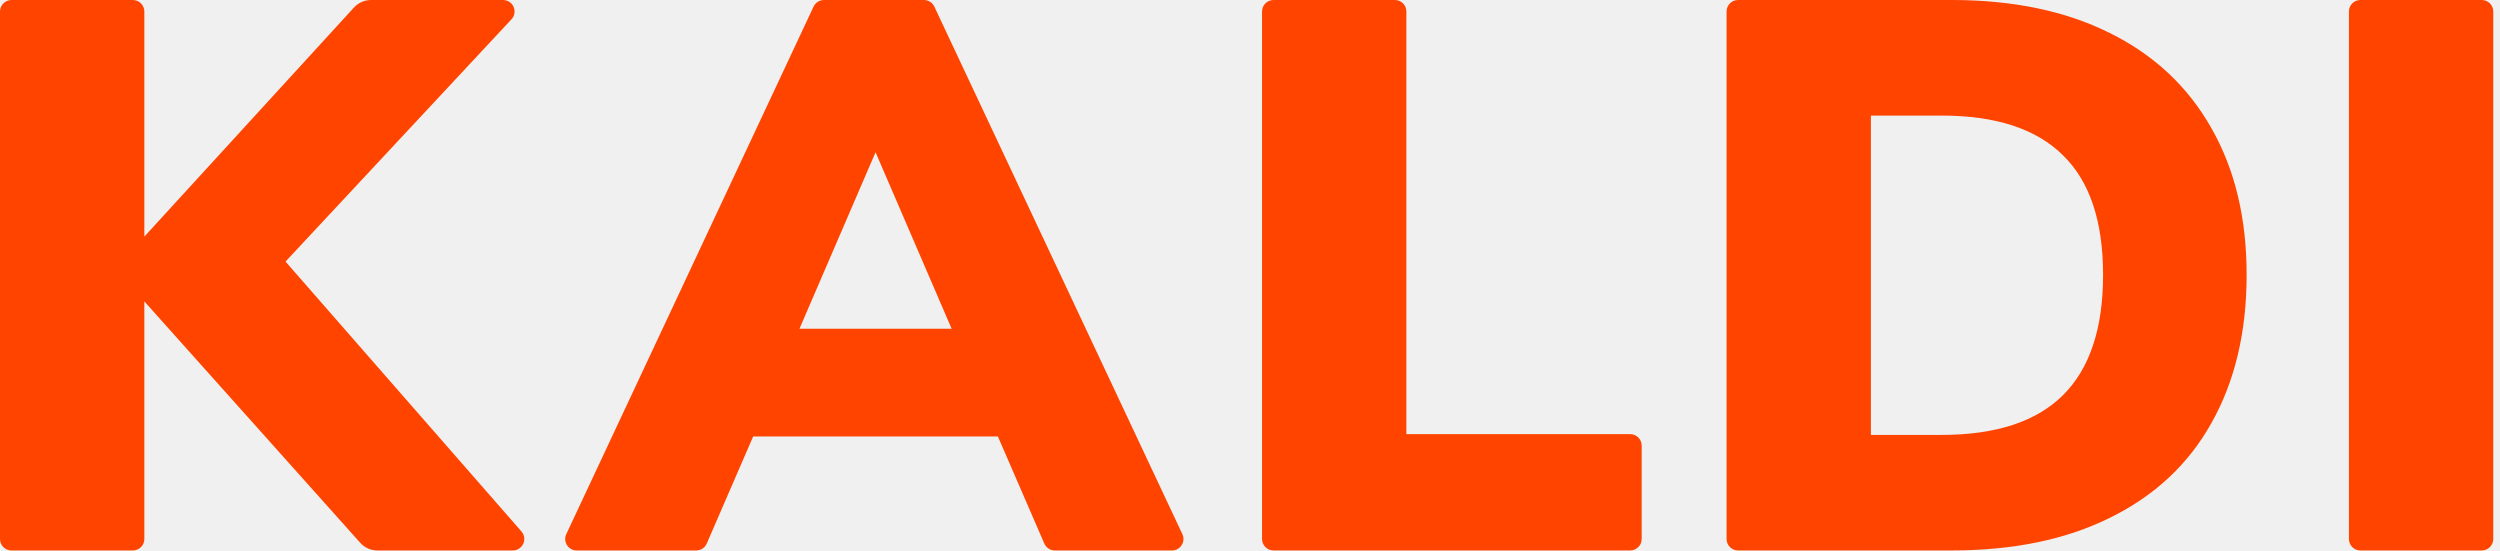
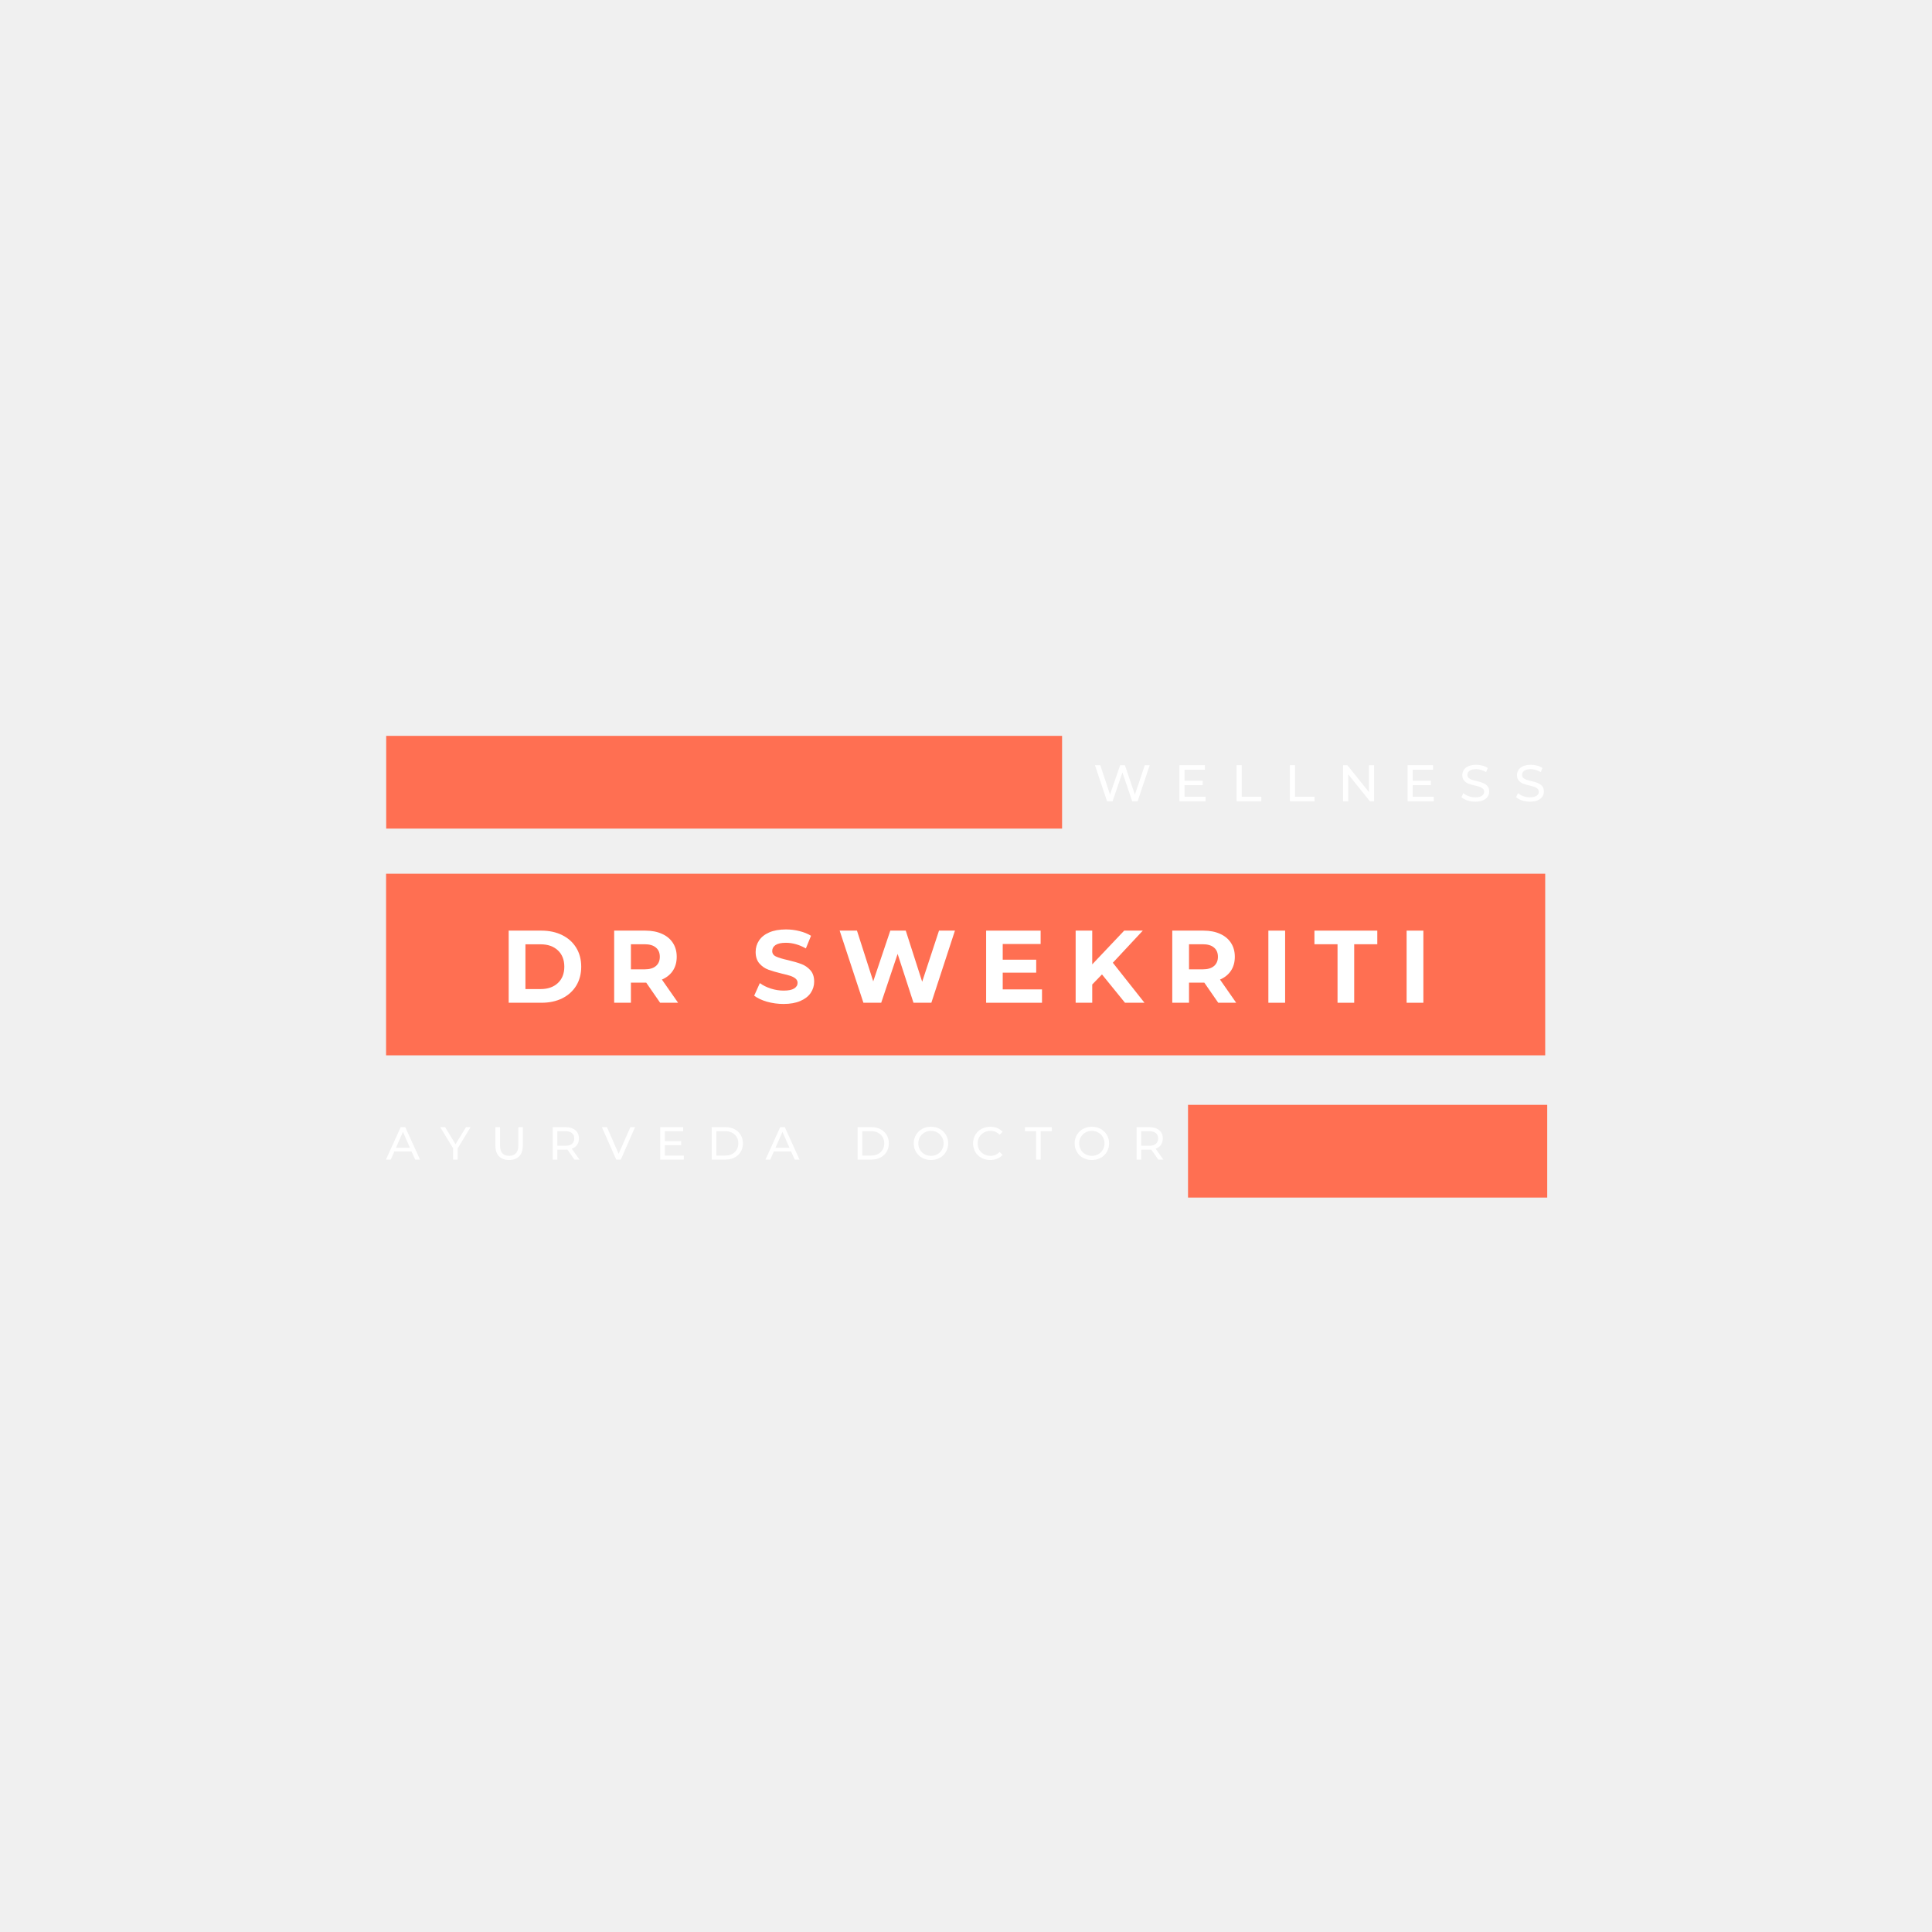
- <svg xmlns="http://www.w3.org/2000/svg" xmlns:xlink="http://www.w3.org/1999/xlink" viewBox="0 0 109 24">
-   <g transform="translate(-1470)">
-     <g style="mix-blend-mode:normal" transform="translate(1470)" fill="#f40">
-       <use xlink:href="#b" style="mix-blend-mode:normal" />
-       <use xlink:href="#c" style="mix-blend-mode:normal" />
-       <use xlink:href="#d" style="mix-blend-mode:normal" />
-       <use xlink:href="#e" style="mix-blend-mode:normal" />
-       <use xlink:href="#f" style="mix-blend-mode:normal" />
-     </g>
-   </g>
+ <svg xmlns="http://www.w3.org/2000/svg" width="500" zoomAndPan="magnify" viewBox="0 0 375 375" height="500" preserveAspectRatio="xMidYMid meet" version="1.0">
  <defs>
-     <path id="b" d="M22.735 23.171c.283.323.053.829-.376.829h-5.907c-.285 0-.556-.121-.745-.333l-9.414-10.526v10.36c0 .276-.224.5-.5.5h-5.293c-.276 0-.5-.224-.5-.5v-23c0-.276.224-.5.5-.5h5.293c.276 0 .5.224.5.5v9.815l9.141-9.99c.19-.207.457-.325.738-.325h5.762c.437 0 .664.521.366.841l-9.851 10.563 10.287 11.767z" />
-     <path id="c" d="M45.991 24c-.199 0-.38-.118-.459-.301l-2.024-4.669h-10.67l-2.024 4.669c-.079.183-.259.301-.459.301h-5.212c-.366 0-.608-.381-.453-.712l10.782-23c.082-.176.259-.288.453-.288h4.358c.194 0 .37.112.453.287l10.815 23c.156.332-.086.713-.452.713h-5.108zm-11.135-9.668h6.635l-3.317-7.694-3.317 7.694z" />
-     <path id="d" d="M55.525 24c-.276 0-.5-.224-.5-.5v-23c0-.276.224-.5.5-.5h5.293c.276 0 .5.224.5.5v18.428h9.759c.276 0 .5.224.5.5v4.072c0 .276-.224.5-.5.5h-15.552z" />
-     <path id="e" d="M75.279.5c0-.276.224-.5.5-.5h9.315c2.667 0 4.959.477 6.874 1.43 1.938.953 3.42 2.338 4.446 4.153 1.026 1.793 1.539 3.926 1.539 6.4 0 2.496-.513 4.652-1.539 6.468-1.003 1.793-2.474 3.166-4.412 4.119-1.915.953-4.218 1.43-6.908 1.43h-9.315c-.276 0-.5-.224-.5-.5v-23zm9.37 18.462c2.371 0 4.138-.579 5.301-1.736 1.163-1.157 1.744-2.905 1.744-5.242 0-2.338-.581-4.074-1.744-5.209-1.163-1.157-2.93-1.736-5.301-1.736h-3.078v13.923h3.078z" />
-     <path id="f" d="M102.913 24c-.276 0-.5-.224-.5-.5v-23c0-.276.224-.5.5-.5h5.293c.276 0 .5.224.5.5v23c0 .276-.224.5-.5.5h-5.293z" />
+     <g />
+     <clipPath id="id1">
+       <path d="M 74.93 169.594 L 299.93 169.594 L 299.93 204.844 L 74.93 204.844 Z M 74.93 169.594 " clip-rule="nonzero" />
+     </clipPath>
+     <clipPath id="id2">
+       <path d="M 230.578 214.449 L 300.328 214.449 L 300.328 232.449 L 230.578 232.449 Z M 230.578 214.449 " clip-rule="nonzero" />
+     </clipPath>
+     <clipPath id="id3">
+       <path d="M 74.93 142.832 L 206.18 142.832 L 206.18 160.832 L 74.93 160.832 Z M 74.93 142.832 " clip-rule="nonzero" />
+     </clipPath>
  </defs>
+   <g clip-path="url(#id1)">
+     <path fill="#ff6f52" d="M 74.938 169.594 L 299.922 169.594 L 299.922 204.844 L 74.938 204.844 L 74.938 169.594 " fill-opacity="1" fill-rule="nonzero" />
+   </g>
+   <g clip-path="url(#id2)">
+     <path fill="#ff6f52" d="M 230.594 214.449 L 300.316 214.449 L 300.316 232.449 L 230.594 232.449 L 230.594 214.449 " fill-opacity="1" fill-rule="nonzero" />
+   </g>
+   <g clip-path="url(#id3)">
+     <path fill="#ff6f52" d="M 74.961 142.832 L 206.148 142.832 L 206.148 160.832 L 74.961 160.832 L 74.961 142.832 " fill-opacity="1" fill-rule="nonzero" />
+   </g>
+   <g fill="#ffffff" fill-opacity="1">
+     <g transform="translate(97.08053, 194.6346)">
+       <g>
+         <path d="M 1.656 -14 L 8.016 -14 C 9.535 -14 10.879 -13.707 12.047 -13.125 C 13.211 -12.551 14.117 -11.734 14.766 -10.672 C 15.41 -9.617 15.734 -8.395 15.734 -7 C 15.734 -5.602 15.41 -4.375 14.766 -3.312 C 14.117 -2.258 13.211 -1.441 12.047 -0.859 C 10.879 -0.285 9.535 0 8.016 0 L 1.656 0 Z M 7.859 -2.656 C 9.254 -2.656 10.367 -3.047 11.203 -3.828 C 12.035 -4.609 12.453 -5.664 12.453 -7 C 12.453 -8.332 12.035 -9.391 11.203 -10.172 C 10.367 -10.953 9.254 -11.344 7.859 -11.344 L 4.906 -11.344 L 4.906 -2.656 Z M 7.859 -2.656 " />
+       </g>
+     </g>
+   </g>
+   <g fill="#ffffff" fill-opacity="1">
+     <g transform="translate(117.554, 194.6346)">
+       <g>
+         <path d="M 10.578 0 L 7.875 -3.906 L 4.906 -3.906 L 4.906 0 L 1.656 0 L 1.656 -14 L 7.719 -14 C 8.957 -14 10.031 -13.789 10.938 -13.375 C 11.852 -12.969 12.555 -12.383 13.047 -11.625 C 13.547 -10.863 13.797 -9.961 13.797 -8.922 C 13.797 -7.879 13.547 -6.977 13.047 -6.219 C 12.547 -5.469 11.836 -4.895 10.922 -4.5 L 14.062 0 Z M 10.516 -8.922 C 10.516 -9.703 10.258 -10.301 9.75 -10.719 C 9.25 -11.145 8.516 -11.359 7.547 -11.359 L 4.906 -11.359 L 4.906 -6.484 L 7.547 -6.484 C 8.516 -6.484 9.25 -6.695 9.75 -7.125 C 10.258 -7.551 10.516 -8.148 10.516 -8.922 Z M 10.516 -8.922 " />
+       </g>
+     </g>
+   </g>
+   <g fill="#ffffff" fill-opacity="1">
+     <g transform="translate(136.2082, 194.6346)">
+       <g />
+     </g>
+   </g>
+   <g fill="#ffffff" fill-opacity="1">
+     <g transform="translate(145.8259, 194.6346)">
+       <g>
+         <path d="M 6.266 0.234 C 5.148 0.234 4.078 0.086 3.047 -0.203 C 2.016 -0.504 1.188 -0.895 0.562 -1.375 L 1.656 -3.812 C 2.258 -3.375 2.973 -3.02 3.797 -2.75 C 4.629 -2.488 5.457 -2.359 6.281 -2.359 C 7.195 -2.359 7.875 -2.492 8.312 -2.766 C 8.758 -3.047 8.984 -3.41 8.984 -3.859 C 8.984 -4.191 8.852 -4.469 8.594 -4.688 C 8.332 -4.906 8 -5.082 7.594 -5.219 C 7.188 -5.352 6.633 -5.5 5.938 -5.656 C 4.875 -5.914 4 -6.172 3.312 -6.422 C 2.633 -6.672 2.051 -7.078 1.562 -7.641 C 1.082 -8.203 0.844 -8.945 0.844 -9.875 C 0.844 -10.688 1.062 -11.422 1.5 -12.078 C 1.938 -12.742 2.598 -13.27 3.484 -13.656 C 4.367 -14.039 5.453 -14.234 6.734 -14.234 C 7.629 -14.234 8.504 -14.125 9.359 -13.906 C 10.211 -13.695 10.957 -13.395 11.594 -13 L 10.594 -10.547 C 9.301 -11.273 8.008 -11.641 6.719 -11.641 C 5.812 -11.641 5.141 -11.492 4.703 -11.203 C 4.273 -10.91 4.062 -10.523 4.062 -10.047 C 4.062 -9.555 4.312 -9.195 4.812 -8.969 C 5.312 -8.738 6.07 -8.508 7.094 -8.281 C 8.164 -8.031 9.039 -7.773 9.719 -7.516 C 10.395 -7.266 10.977 -6.863 11.469 -6.312 C 11.957 -5.77 12.203 -5.031 12.203 -4.094 C 12.203 -3.301 11.977 -2.57 11.531 -1.906 C 11.082 -1.25 10.41 -0.727 9.516 -0.344 C 8.629 0.039 7.547 0.234 6.266 0.234 Z M 6.266 0.234 " />
+       </g>
+     </g>
+   </g>
+   <g fill="#ffffff" fill-opacity="1">
+     <g transform="translate(162.5409, 194.6346)">
+       <g>
+         <path d="M 22.812 -14 L 18.234 0 L 14.766 0 L 11.688 -9.484 L 8.5 0 L 5.047 0 L 0.438 -14 L 3.797 -14 L 6.953 -4.156 L 10.266 -14 L 13.266 -14 L 16.453 -4.078 L 19.719 -14 Z M 22.812 -14 " />
+       </g>
+     </g>
+   </g>
+   <g fill="#ffffff" fill-opacity="1">
+     <g transform="translate(189.7517, 194.6346)">
+       <g>
+         <path d="M 12.5 -2.594 L 12.5 0 L 1.656 0 L 1.656 -14 L 12.234 -14 L 12.234 -11.406 L 4.875 -11.406 L 4.875 -8.359 L 11.375 -8.359 L 11.375 -5.844 L 4.875 -5.844 L 4.875 -2.594 Z M 12.5 -2.594 " />
+       </g>
+     </g>
+   </g>
+   <g fill="#ffffff" fill-opacity="1">
+     <g transform="translate(207.1264, 194.6346)">
+       <g>
+         <path d="M 6.766 -5.5 L 4.875 -3.547 L 4.875 0 L 1.656 0 L 1.656 -14 L 4.875 -14 L 4.875 -7.453 L 11.078 -14 L 14.688 -14 L 8.875 -7.766 L 15.016 0 L 11.234 0 Z M 6.766 -5.5 " />
+       </g>
+     </g>
+   </g>
+   <g fill="#ffffff" fill-opacity="1">
+     <g transform="translate(225.8806, 194.6346)">
+       <g>
+         <path d="M 10.578 0 L 7.875 -3.906 L 4.906 -3.906 L 4.906 0 L 1.656 0 L 1.656 -14 L 7.719 -14 C 8.957 -14 10.031 -13.789 10.938 -13.375 C 11.852 -12.969 12.555 -12.383 13.047 -11.625 C 13.547 -10.863 13.797 -9.961 13.797 -8.922 C 13.797 -7.879 13.547 -6.977 13.047 -6.219 C 12.547 -5.469 11.836 -4.895 10.922 -4.5 L 14.062 0 Z M 10.516 -8.922 C 10.516 -9.703 10.258 -10.301 9.75 -10.719 C 9.25 -11.145 8.516 -11.359 7.547 -11.359 L 4.906 -11.359 L 4.906 -6.484 L 7.547 -6.484 C 8.516 -6.484 9.25 -6.695 9.75 -7.125 C 10.258 -7.551 10.516 -8.148 10.516 -8.922 Z M 10.516 -8.922 " />
+       </g>
+     </g>
+   </g>
+   <g fill="#ffffff" fill-opacity="1">
+     <g transform="translate(244.5347, 194.6346)">
+       <g>
+         <path d="M 1.656 -14 L 4.906 -14 L 4.906 0 L 1.656 0 Z M 1.656 -14 " />
+       </g>
+     </g>
+   </g>
+   <g fill="#ffffff" fill-opacity="1">
+     <g transform="translate(255.0521, 194.6346)">
+       <g>
+         <path d="M 4.562 -11.359 L 0.078 -11.359 L 0.078 -14 L 12.281 -14 L 12.281 -11.359 L 7.797 -11.359 L 7.797 0 L 4.562 0 Z M 4.562 -11.359 " />
+       </g>
+     </g>
+   </g>
+   <g fill="#ffffff" fill-opacity="1">
+     <g transform="translate(271.3673, 194.6346)">
+       <g>
+         <path d="M 1.656 -14 L 4.906 -14 L 4.906 0 L 1.656 0 Z M 1.656 -14 " />
+       </g>
+     </g>
+   </g>
+   <g fill="#ffffff" fill-opacity="1">
+     <g transform="translate(74.9292, 225.077)">
+       <g>
+         <path d="M 4.953 -1.578 L 1.609 -1.578 L 0.922 0 L -0.016 0 L 2.844 -6.297 L 3.734 -6.297 L 6.594 0 L 5.656 0 Z M 4.641 -2.297 L 3.281 -5.375 L 1.922 -2.297 Z M 4.641 -2.297 " />
+       </g>
+     </g>
+   </g>
+   <g fill="#ffffff" fill-opacity="1">
+     <g transform="translate(85.47727, 225.077)">
+       <g>
+         <path d="M 3.359 -2.172 L 3.359 0 L 2.469 0 L 2.469 -2.203 L -0.031 -6.297 L 0.922 -6.297 L 2.938 -2.984 L 4.969 -6.297 L 5.859 -6.297 Z M 3.359 -2.172 " />
+       </g>
+     </g>
+   </g>
+   <g fill="#ffffff" fill-opacity="1">
+     <g transform="translate(95.26035, 225.077)">
+       <g>
+         <path d="M 3.562 0.078 C 2.719 0.078 2.062 -0.16 1.594 -0.641 C 1.125 -1.129 0.891 -1.82 0.891 -2.719 L 0.891 -6.297 L 1.797 -6.297 L 1.797 -2.75 C 1.797 -1.406 2.383 -0.734 3.562 -0.734 C 4.133 -0.734 4.57 -0.898 4.875 -1.234 C 5.188 -1.566 5.344 -2.07 5.344 -2.75 L 5.344 -6.297 L 6.219 -6.297 L 6.219 -2.719 C 6.219 -1.812 5.984 -1.117 5.516 -0.641 C 5.047 -0.16 4.395 0.078 3.562 0.078 Z M 3.562 0.078 " />
+       </g>
+     </g>
+   </g>
+   <g fill="#ffffff" fill-opacity="1">
+     <g transform="translate(106.3394, 225.077)">
+       <g>
+         <path d="M 5.156 0 L 3.797 -1.938 C 3.629 -1.926 3.5 -1.922 3.406 -1.922 L 1.844 -1.922 L 1.844 0 L 0.938 0 L 0.938 -6.297 L 3.406 -6.297 C 4.219 -6.297 4.859 -6.098 5.328 -5.703 C 5.797 -5.316 6.031 -4.785 6.031 -4.109 C 6.031 -3.617 5.91 -3.203 5.672 -2.859 C 5.43 -2.516 5.086 -2.266 4.641 -2.109 L 6.141 0 Z M 3.375 -2.688 C 3.945 -2.688 4.379 -2.805 4.672 -3.047 C 4.973 -3.297 5.125 -3.648 5.125 -4.109 C 5.125 -4.555 4.973 -4.898 4.672 -5.141 C 4.379 -5.391 3.945 -5.516 3.375 -5.516 L 1.844 -5.516 L 1.844 -2.688 Z M 3.375 -2.688 " />
+       </g>
+     </g>
+   </g>
+   <g fill="#ffffff" fill-opacity="1">
+     <g transform="translate(116.8425, 225.077)">
+       <g>
+         <path d="M 6.422 -6.297 L 3.656 0 L 2.766 0 L -0.016 -6.297 L 0.969 -6.297 L 3.234 -1.125 L 5.516 -6.297 Z M 6.422 -6.297 " />
+       </g>
+     </g>
+   </g>
+   <g fill="#ffffff" fill-opacity="1">
+     <g transform="translate(127.2106, 225.077)">
+       <g>
+         <path d="M 5.516 -0.781 L 5.516 0 L 0.938 0 L 0.938 -6.297 L 5.391 -6.297 L 5.391 -5.516 L 1.844 -5.516 L 1.844 -3.578 L 5 -3.578 L 5 -2.812 L 1.844 -2.812 L 1.844 -0.781 Z M 5.516 -0.781 " />
+       </g>
+     </g>
+   </g>
+   <g fill="#ffffff" fill-opacity="1">
+     <g transform="translate(137.2007, 225.077)">
+       <g>
+         <path d="M 0.938 -6.297 L 3.594 -6.297 C 4.258 -6.297 4.848 -6.164 5.359 -5.906 C 5.879 -5.645 6.281 -5.273 6.562 -4.797 C 6.852 -4.316 7 -3.77 7 -3.156 C 7 -2.531 6.852 -1.977 6.562 -1.5 C 6.281 -1.031 5.879 -0.66 5.359 -0.391 C 4.848 -0.129 4.258 0 3.594 0 L 0.938 0 Z M 3.547 -0.781 C 4.055 -0.781 4.504 -0.879 4.891 -1.078 C 5.273 -1.273 5.57 -1.551 5.781 -1.906 C 6 -2.27 6.109 -2.688 6.109 -3.156 C 6.109 -3.625 6 -4.035 5.781 -4.391 C 5.57 -4.742 5.273 -5.02 4.891 -5.219 C 4.504 -5.414 4.055 -5.516 3.547 -5.516 L 1.844 -5.516 L 1.844 -0.781 Z M 3.547 -0.781 " />
+       </g>
+     </g>
+   </g>
+   <g fill="#ffffff" fill-opacity="1">
+     <g transform="translate(148.5947, 225.077)">
+       <g>
+         <path d="M 4.953 -1.578 L 1.609 -1.578 L 0.922 0 L -0.016 0 L 2.844 -6.297 L 3.734 -6.297 L 6.594 0 L 5.656 0 Z M 4.641 -2.297 L 3.281 -5.375 L 1.922 -2.297 Z M 4.641 -2.297 " />
+       </g>
+     </g>
+   </g>
+   <g fill="#ffffff" fill-opacity="1">
+     <g transform="translate(159.1428, 225.077)">
+       <g />
+     </g>
+   </g>
+   <g fill="#ffffff" fill-opacity="1">
+     <g transform="translate(165.5239, 225.077)">
+       <g>
+         <path d="M 0.938 -6.297 L 3.594 -6.297 C 4.258 -6.297 4.848 -6.164 5.359 -5.906 C 5.879 -5.645 6.281 -5.273 6.562 -4.797 C 6.852 -4.316 7 -3.77 7 -3.156 C 7 -2.531 6.852 -1.977 6.562 -1.5 C 6.281 -1.031 5.879 -0.66 5.359 -0.391 C 4.848 -0.129 4.258 0 3.594 0 L 0.938 0 Z M 3.547 -0.781 C 4.055 -0.781 4.504 -0.879 4.891 -1.078 C 5.273 -1.273 5.57 -1.551 5.781 -1.906 C 6 -2.27 6.109 -2.688 6.109 -3.156 C 6.109 -3.625 6 -4.035 5.781 -4.391 C 5.57 -4.742 5.273 -5.02 4.891 -5.219 C 4.504 -5.414 4.055 -5.516 3.547 -5.516 L 1.844 -5.516 L 1.844 -0.781 Z M 3.547 -0.781 " />
+       </g>
+     </g>
+   </g>
+   <g fill="#ffffff" fill-opacity="1">
+     <g transform="translate(176.918, 225.077)">
+       <g>
+         <path d="M 3.781 0.078 C 3.145 0.078 2.57 -0.062 2.062 -0.344 C 1.562 -0.625 1.164 -1.008 0.875 -1.5 C 0.582 -1.988 0.438 -2.539 0.438 -3.156 C 0.438 -3.758 0.582 -4.305 0.875 -4.797 C 1.164 -5.285 1.562 -5.672 2.062 -5.953 C 2.57 -6.234 3.145 -6.375 3.781 -6.375 C 4.414 -6.375 4.988 -6.234 5.5 -5.953 C 6.008 -5.672 6.406 -5.285 6.688 -4.797 C 6.977 -4.305 7.125 -3.758 7.125 -3.156 C 7.125 -2.539 6.977 -1.988 6.688 -1.5 C 6.406 -1.008 6.008 -0.625 5.5 -0.344 C 4.988 -0.062 4.414 0.078 3.781 0.078 Z M 3.781 -0.734 C 4.25 -0.734 4.664 -0.836 5.031 -1.047 C 5.406 -1.254 5.695 -1.539 5.906 -1.906 C 6.125 -2.281 6.234 -2.695 6.234 -3.156 C 6.234 -3.602 6.125 -4.008 5.906 -4.375 C 5.695 -4.75 5.406 -5.039 5.031 -5.25 C 4.664 -5.469 4.25 -5.578 3.781 -5.578 C 3.32 -5.578 2.906 -5.469 2.531 -5.25 C 2.156 -5.039 1.859 -4.75 1.641 -4.375 C 1.43 -4.008 1.328 -3.602 1.328 -3.156 C 1.328 -2.695 1.43 -2.281 1.641 -1.906 C 1.859 -1.539 2.156 -1.254 2.531 -1.047 C 2.906 -0.836 3.32 -0.734 3.781 -0.734 Z M 3.781 -0.734 " />
+       </g>
+     </g>
+   </g>
+   <g fill="#ffffff" fill-opacity="1">
+     <g transform="translate(188.438, 225.077)">
+       <g>
+         <path d="M 3.766 0.078 C 3.129 0.078 2.555 -0.062 2.047 -0.344 C 1.547 -0.625 1.148 -1.008 0.859 -1.5 C 0.578 -1.988 0.438 -2.539 0.438 -3.156 C 0.438 -3.758 0.578 -4.305 0.859 -4.797 C 1.148 -5.285 1.551 -5.672 2.062 -5.953 C 2.57 -6.234 3.141 -6.375 3.766 -6.375 C 4.266 -6.375 4.719 -6.289 5.125 -6.125 C 5.531 -5.957 5.879 -5.711 6.172 -5.391 L 5.578 -4.828 C 5.109 -5.328 4.52 -5.578 3.812 -5.578 C 3.344 -5.578 2.914 -5.469 2.531 -5.25 C 2.156 -5.039 1.859 -4.75 1.641 -4.375 C 1.43 -4.008 1.328 -3.602 1.328 -3.156 C 1.328 -2.695 1.43 -2.281 1.641 -1.906 C 1.859 -1.539 2.156 -1.254 2.531 -1.047 C 2.914 -0.836 3.344 -0.734 3.812 -0.734 C 4.508 -0.734 5.098 -0.984 5.578 -1.484 L 6.172 -0.922 C 5.879 -0.598 5.523 -0.348 5.109 -0.172 C 4.703 -0.004 4.254 0.078 3.766 0.078 Z M 3.766 0.078 " />
+       </g>
+     </g>
+   </g>
+   <g fill="#ffffff" fill-opacity="1">
+     <g transform="translate(198.9051, 225.077)">
+       <g>
+         <path d="M 2.203 -5.516 L 0.031 -5.516 L 0.031 -6.297 L 5.25 -6.297 L 5.25 -5.516 L 3.094 -5.516 L 3.094 0 L 2.203 0 Z M 2.203 -5.516 " />
+       </g>
+     </g>
+   </g>
+   <g fill="#ffffff" fill-opacity="1">
+     <g transform="translate(208.1482, 225.077)">
+       <g>
+         <path d="M 3.781 0.078 C 3.145 0.078 2.57 -0.062 2.062 -0.344 C 1.562 -0.625 1.164 -1.008 0.875 -1.5 C 0.582 -1.988 0.438 -2.539 0.438 -3.156 C 0.438 -3.758 0.582 -4.305 0.875 -4.797 C 1.164 -5.285 1.562 -5.672 2.062 -5.953 C 2.57 -6.234 3.145 -6.375 3.781 -6.375 C 4.414 -6.375 4.988 -6.234 5.5 -5.953 C 6.008 -5.672 6.406 -5.285 6.688 -4.797 C 6.977 -4.305 7.125 -3.758 7.125 -3.156 C 7.125 -2.539 6.977 -1.988 6.688 -1.5 C 6.406 -1.008 6.008 -0.625 5.5 -0.344 C 4.988 -0.062 4.414 0.078 3.781 0.078 Z M 3.781 -0.734 C 4.25 -0.734 4.664 -0.836 5.031 -1.047 C 5.406 -1.254 5.695 -1.539 5.906 -1.906 C 6.125 -2.281 6.234 -2.695 6.234 -3.156 C 6.234 -3.602 6.125 -4.008 5.906 -4.375 C 5.695 -4.75 5.406 -5.039 5.031 -5.25 C 4.664 -5.469 4.25 -5.578 3.781 -5.578 C 3.32 -5.578 2.906 -5.469 2.531 -5.25 C 2.156 -5.039 1.859 -4.75 1.641 -4.375 C 1.43 -4.008 1.328 -3.602 1.328 -3.156 C 1.328 -2.695 1.43 -2.281 1.641 -1.906 C 1.859 -1.539 2.156 -1.254 2.531 -1.047 C 2.906 -0.836 3.32 -0.734 3.781 -0.734 Z M 3.781 -0.734 " />
+       </g>
+     </g>
+   </g>
+   <g fill="#ffffff" fill-opacity="1">
+     <g transform="translate(219.6683, 225.077)">
+       <g>
+         <path d="M 5.156 0 L 3.797 -1.938 C 3.629 -1.926 3.5 -1.922 3.406 -1.922 L 1.844 -1.922 L 1.844 0 L 0.938 0 L 0.938 -6.297 L 3.406 -6.297 C 4.219 -6.297 4.859 -6.098 5.328 -5.703 C 5.797 -5.316 6.031 -4.785 6.031 -4.109 C 6.031 -3.617 5.91 -3.203 5.672 -2.859 C 5.43 -2.516 5.086 -2.266 4.641 -2.109 L 6.141 0 Z M 3.375 -2.688 C 3.945 -2.688 4.379 -2.805 4.672 -3.047 C 4.973 -3.297 5.125 -3.648 5.125 -4.109 C 5.125 -4.555 4.973 -4.898 4.672 -5.141 C 4.379 -5.391 3.945 -5.516 3.375 -5.516 L 1.844 -5.516 L 1.844 -2.688 Z M 3.375 -2.688 " />
+       </g>
+     </g>
+   </g>
+   <g fill="#ffffff" fill-opacity="1">
+     <g transform="translate(212.2187, 155.5252)">
+       <g>
+         <path d="M 10.938 -7 L 8.594 0 L 7.547 0 L 5.641 -5.594 L 3.734 0 L 2.656 0 L 0.312 -7 L 1.344 -7 L 3.234 -1.312 L 5.203 -7 L 6.125 -7 L 8.062 -1.281 L 9.984 -7 Z M 10.938 -7 " />
+       </g>
+     </g>
+   </g>
+   <g fill="#ffffff" fill-opacity="1">
+     <g transform="translate(227.8743, 155.5252)">
+       <g>
+         <path d="M 6.125 -0.875 L 6.125 0 L 1.047 0 L 1.047 -7 L 5.984 -7 L 5.984 -6.125 L 2.047 -6.125 L 2.047 -3.984 L 5.562 -3.984 L 5.562 -3.125 L 2.047 -3.125 L 2.047 -0.875 Z M 6.125 -0.875 " />
+       </g>
+     </g>
+   </g>
+   <g fill="#ffffff" fill-opacity="1">
+     <g transform="translate(238.9717, 155.5252)">
+       <g>
+         <path d="M 1.047 -7 L 2.047 -7 L 2.047 -0.875 L 5.844 -0.875 L 5.844 0 L 1.047 0 Z M 1.047 -7 " />
+       </g>
+     </g>
+   </g>
+   <g fill="#ffffff" fill-opacity="1">
+     <g transform="translate(249.3094, 155.5252)">
+       <g>
+         <path d="M 1.047 -7 L 2.047 -7 L 2.047 -0.875 L 5.844 -0.875 L 5.844 0 L 1.047 0 Z M 1.047 -7 " />
+       </g>
+     </g>
+   </g>
+   <g fill="#ffffff" fill-opacity="1">
+     <g transform="translate(259.6471, 155.5252)">
+       <g>
+         <path d="M 7.062 -7 L 7.062 0 L 6.25 0 L 2.047 -5.219 L 2.047 0 L 1.047 0 L 1.047 -7 L 1.875 -7 L 6.062 -1.781 L 6.062 -7 Z M 7.062 -7 " />
+       </g>
+     </g>
+   </g>
+   <g fill="#ffffff" fill-opacity="1">
+     <g transform="translate(272.1639, 155.5252)">
+       <g>
+         <path d="M 6.125 -0.875 L 6.125 0 L 1.047 0 L 1.047 -7 L 5.984 -7 L 5.984 -6.125 L 2.047 -6.125 L 2.047 -3.984 L 5.562 -3.984 L 5.562 -3.125 L 2.047 -3.125 L 2.047 -0.875 Z M 6.125 -0.875 " />
+       </g>
+     </g>
+   </g>
+   <g fill="#ffffff" fill-opacity="1">
+     <g transform="translate(283.2613, 155.5252)">
+       <g>
+         <path d="M 3.094 0.078 C 2.562 0.078 2.051 0 1.562 -0.156 C 1.07 -0.32 0.688 -0.535 0.406 -0.797 L 0.781 -1.578 C 1.051 -1.336 1.395 -1.141 1.812 -0.984 C 2.227 -0.836 2.656 -0.766 3.094 -0.766 C 3.664 -0.766 4.094 -0.863 4.375 -1.062 C 4.664 -1.258 4.812 -1.52 4.812 -1.844 C 4.812 -2.082 4.734 -2.273 4.578 -2.422 C 4.422 -2.578 4.227 -2.695 4 -2.781 C 3.77 -2.863 3.445 -2.953 3.031 -3.047 C 2.5 -3.172 2.07 -3.297 1.75 -3.422 C 1.426 -3.555 1.148 -3.754 0.922 -4.016 C 0.691 -4.273 0.578 -4.629 0.578 -5.078 C 0.578 -5.453 0.676 -5.789 0.875 -6.094 C 1.07 -6.395 1.367 -6.633 1.766 -6.812 C 2.172 -6.988 2.672 -7.078 3.266 -7.078 C 3.672 -7.078 4.07 -7.023 4.469 -6.922 C 4.875 -6.816 5.223 -6.66 5.516 -6.453 L 5.188 -5.656 C 4.883 -5.844 4.566 -5.984 4.234 -6.078 C 3.898 -6.18 3.578 -6.234 3.266 -6.234 C 2.691 -6.234 2.266 -6.129 1.984 -5.922 C 1.703 -5.711 1.562 -5.445 1.562 -5.125 C 1.562 -4.883 1.641 -4.688 1.797 -4.531 C 1.961 -4.383 2.16 -4.27 2.391 -4.188 C 2.629 -4.102 2.953 -4.016 3.359 -3.922 C 3.891 -3.797 4.312 -3.664 4.625 -3.531 C 4.945 -3.406 5.223 -3.211 5.453 -2.953 C 5.68 -2.691 5.797 -2.344 5.797 -1.906 C 5.797 -1.539 5.695 -1.207 5.5 -0.906 C 5.301 -0.602 5 -0.363 4.594 -0.188 C 4.188 -0.008 3.688 0.078 3.094 0.078 Z M 3.094 0.078 " />
+       </g>
+     </g>
+   </g>
+   <g fill="#ffffff" fill-opacity="1">
+     <g transform="translate(293.8688, 155.5252)">
+       <g>
+         <path d="M 3.094 0.078 C 2.562 0.078 2.051 0 1.562 -0.156 C 1.07 -0.32 0.688 -0.535 0.406 -0.797 L 0.781 -1.578 C 1.051 -1.336 1.395 -1.141 1.812 -0.984 C 2.227 -0.836 2.656 -0.766 3.094 -0.766 C 3.664 -0.766 4.094 -0.863 4.375 -1.062 C 4.664 -1.258 4.812 -1.52 4.812 -1.844 C 4.812 -2.082 4.734 -2.273 4.578 -2.422 C 4.422 -2.578 4.227 -2.695 4 -2.781 C 3.77 -2.863 3.445 -2.953 3.031 -3.047 C 2.5 -3.172 2.07 -3.297 1.75 -3.422 C 1.426 -3.555 1.148 -3.754 0.922 -4.016 C 0.691 -4.273 0.578 -4.629 0.578 -5.078 C 0.578 -5.453 0.676 -5.789 0.875 -6.094 C 1.07 -6.395 1.367 -6.633 1.766 -6.812 C 2.172 -6.988 2.672 -7.078 3.266 -7.078 C 3.672 -7.078 4.07 -7.023 4.469 -6.922 C 4.875 -6.816 5.223 -6.66 5.516 -6.453 L 5.188 -5.656 C 4.883 -5.844 4.566 -5.984 4.234 -6.078 C 3.898 -6.18 3.578 -6.234 3.266 -6.234 C 2.691 -6.234 2.266 -6.129 1.984 -5.922 C 1.703 -5.711 1.562 -5.445 1.562 -5.125 C 1.562 -4.883 1.641 -4.688 1.797 -4.531 C 1.961 -4.383 2.16 -4.27 2.391 -4.188 C 2.629 -4.102 2.953 -4.016 3.359 -3.922 C 3.891 -3.797 4.312 -3.664 4.625 -3.531 C 4.945 -3.406 5.223 -3.211 5.453 -2.953 C 5.68 -2.691 5.797 -2.344 5.797 -1.906 C 5.797 -1.539 5.695 -1.207 5.5 -0.906 C 5.301 -0.602 5 -0.363 4.594 -0.188 C 4.188 -0.008 3.688 0.078 3.094 0.078 Z M 3.094 0.078 " />
+       </g>
+     </g>
+   </g>
</svg>
